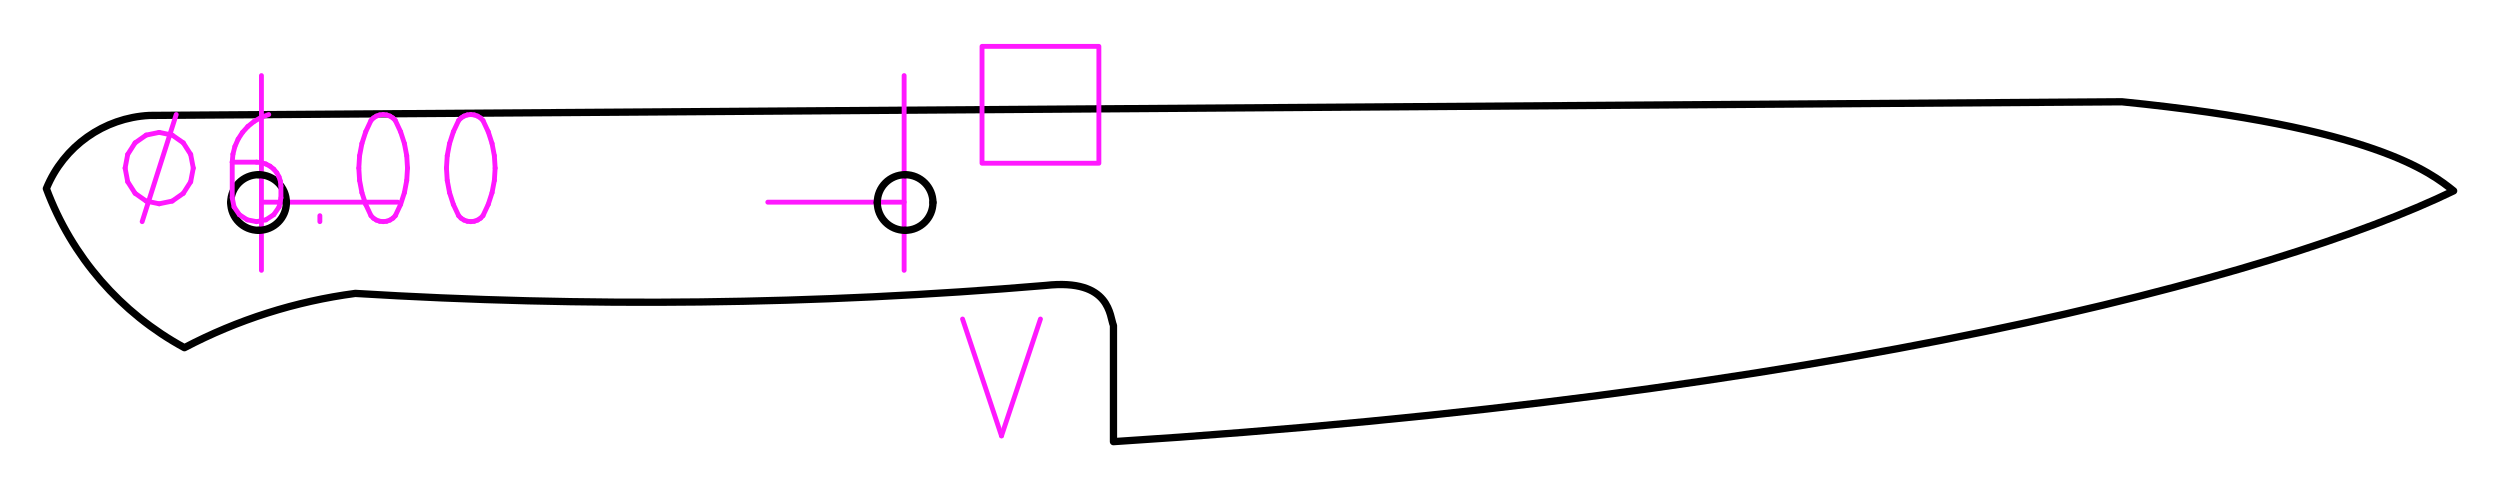
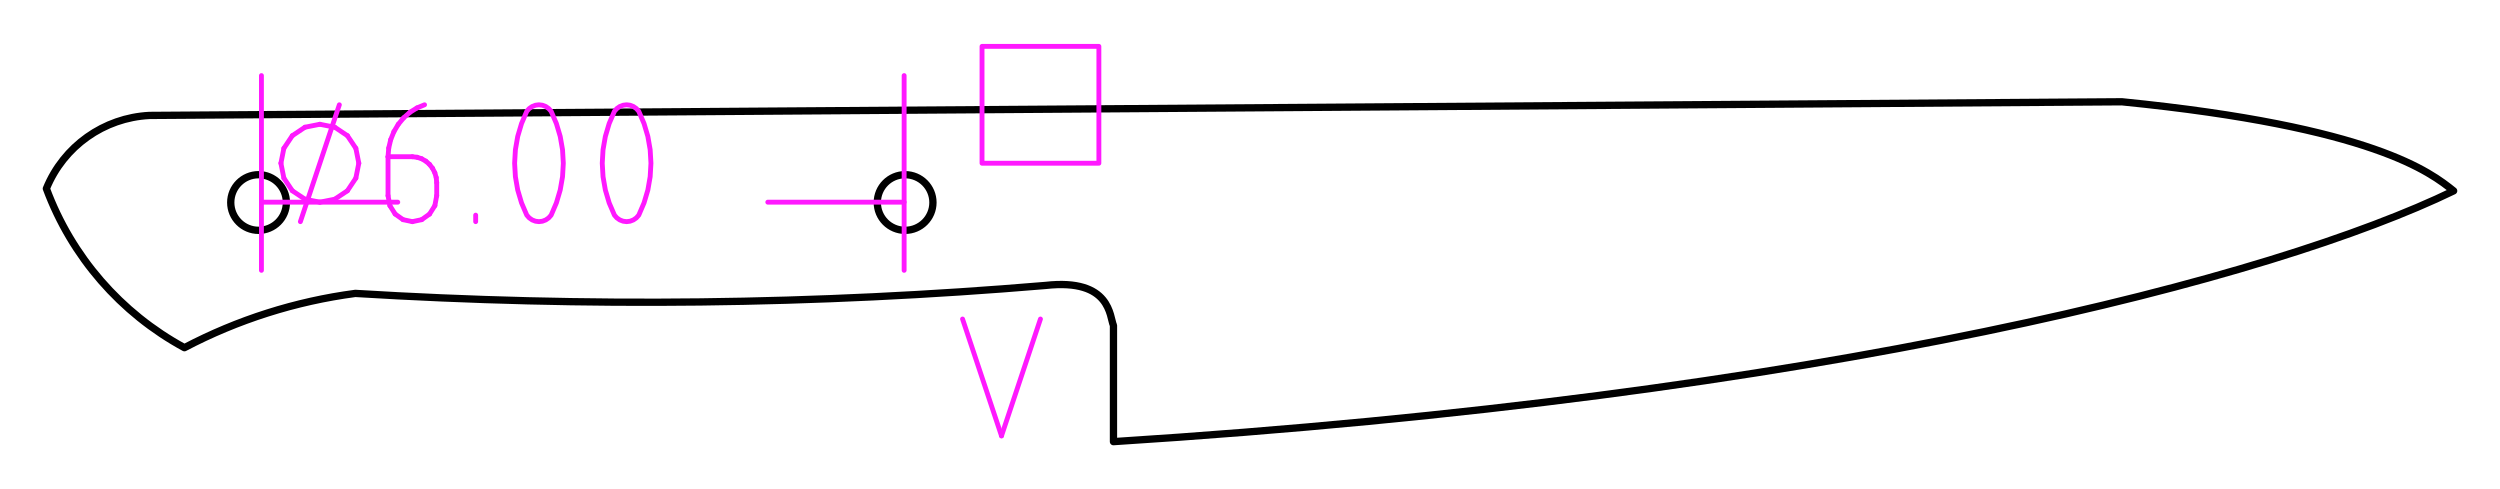
<svg xmlns="http://www.w3.org/2000/svg" width="269.588mm" height="52.625mm" viewBox="0 0 269.588 52.625">
  <style>
polygon {
shape-rendering:crispEdges;
stroke-width:0.27;
}
.s1 {
stroke:#000000;
stroke-width:0.788;
stroke-linecap:round;
stroke-linejoin:round;
fill:none;
}
.s2 {
stroke:#19b219;
stroke-width:0.788;
stroke-linecap:round;
stroke-linejoin:round;
fill:none;
}
.s3 {
stroke:#7f4c00;
stroke-width:0.788;
stroke-linecap:round;
stroke-linejoin:round;
fill:none;
}
.s4 {
stroke:#00cc00;
stroke-width:0.788;
stroke-linecap:round;
stroke-linejoin:round;
fill:none;
}
.s5 {
stroke:#000000;
stroke-width:0.525;
stroke-linecap:round;
stroke-linejoin:round;
fill:none;
}
.s6 {
stroke:#ff19ff;
stroke-width:0.525;
stroke-linecap:round;
stroke-linejoin:round;
fill:none;
}
.s7 {
stroke:#ff0000;
stroke-width:0.788;
stroke-linecap:round;
stroke-linejoin:round;
fill:none;
}
.s8 {
stroke:#ffff00;
stroke-width:0.788;
stroke-linecap:round;
stroke-linejoin:round;
fill:none;
}
.s9 {
stroke:#001919;
stroke-width:0.525;
stroke-linecap:round;
stroke-linejoin:round;
fill:none;
}
.sa {
stroke:#006666;
stroke-width:0.525;
stroke-linecap:round;
stroke-linejoin:round;
fill:none;
}
.sb {
stroke:#00ffff;
stroke-width:1.575;
stroke-linecap:round;
stroke-linejoin:round;
fill:none;
}
.sc {
stroke:#ff0000;
stroke-width:4.2;
stroke-linecap:round;
stroke-linejoin:round;
fill:none;
}
.sd {
stroke:#191919;
stroke-width:0.525;
stroke-linecap:round;
stroke-linejoin:round;
fill:none;
}
.se {
stroke:#000000;
stroke-width:0.525;
stroke-linecap:round;
stroke-linejoin:round;
stroke-dasharray:7.875,7.875;
fill:none;
}
.sf {
stroke:#000000;
stroke-width:1.575;
stroke-linecap:round;
stroke-linejoin:round;
fill:none;
}
.s100 {
stroke:#000000;
stroke-width:0.788;
stroke-linecap:round;
stroke-linejoin:round;
fill:none;
}
+ .s101 {
+ stroke:#000000;
+ stroke-width:0.788;
+ stroke-linecap:round;
+ stroke-linejoin:round;
+ stroke-dasharray:7.875,7.875;
+ fill:none;
+ }
</style>
-   <path d="M16.111 12.448 A12.706,12.706 0 0,0 5.000,20.336 A32.314,32.314 0 0,0 19.887,37.493 A55.218,55.218 0 0,1 38.317,31.639 A513.250,513.250 0 0,0 112.739,30.781 C119.852,29.986 119.648,34.201 120.071,35.097 L120.071,47.625 C197.064,42.721 245.421,29.886 264.588,20.583 C262.132,18.617 255.971,13.685 228.816,10.975 L16.111,12.448 " class="s100" />
+   <path d="M16.111 12.448 A12.706,12.706 0 0,0 5.000,20.336 A32.314,32.314 0 0,0 19.887,37.493 A55.218,55.218 0 0,1 38.317,31.639 A513.250,513.250 0 0,0 112.739,30.781 C119.852,29.986 119.648,34.201 120.071,35.097 L120.071,47.625 C197.064,42.721 245.421,29.886 264.588,20.583 C262.132,18.617 255.971,13.685 228.816,10.975 L16.111,12.448 M30.882 21.838 A3.000,3.000 0 0,1 27.882,24.838 A3.000,3.000 0 0,1 24.882,21.838 A3.000,3.000 0 0,1 27.882,18.838 A3.000,3.000 0 0,1 30.882,21.838 M100.604 21.838 A3.000,3.000 0 0,1 97.604,24.838 A3.000,3.000 0 0,1 94.604,21.838 A3.000,3.000 0 0,1 97.604,18.838 A3.000,3.000 0 0,1 100.604,21.838 " class="s1" />
+   <path d="M59.432 12.000 L59.170,11.707 L58.853,11.485 L58.496,11.347 L58.119,11.300 L57.742,11.347 L57.385,11.485 L57.068,11.707 L56.806,12.000 L56.239,13.325 L55.827,14.714 L55.578,16.147 L55.494,17.601 L55.578,19.055 L55.827,20.487 L56.239,21.876 L56.806,23.201 L57.068,23.495 L57.385,23.716 L57.742,23.854 L58.119,23.901 L58.496,23.854 L58.853,23.716 L59.170,23.495 L59.432,23.201 L59.999,21.876 L60.411,20.487 L60.661,19.055 L60.744,17.601 L60.661,16.147 L60.411,14.714 L59.999,13.325 L59.432,12.000 " class="s6" />
+   <path d="M68.882 12.000 L68.621,11.707 L68.303,11.485 L67.947,11.347 L67.570,11.300 L67.193,11.347 L66.836,11.485 L66.518,11.707 L66.257,12.000 L65.689,13.325 L65.278,14.714 L65.028,16.147 L64.944,17.601 L65.028,19.055 L65.278,20.487 L65.689,21.876 L66.257,23.201 L66.518,23.495 L66.836,23.716 L67.193,23.854 L67.570,23.901 L67.947,23.854 L68.303,23.716 L68.621,23.495 L68.882,23.201 L69.450,21.876 L69.862,20.487 L70.111,19.055 L70.195,17.601 L70.111,16.147 L69.862,14.714 L69.450,13.325 L68.882,12.000 " class="s6" />
  <path d="M118.498 5.000 L105.897,5.000 L105.897,17.601 L118.498,17.601 L118.498,5.000 " class="s6" />
  <path d="M103.797 34.402 L107.997,47.003 " class="s6" />
  <path d="M107.997 47.003 L112.197,34.402 " class="s6" />
  <path d="M97.497 8.150 L97.497,29.152 " class="s6" />
  <path d="M28.192 8.150 L28.192,29.152 " class="s6" />
  <path d="M97.497 21.801 L82.796,21.801 " class="s6" />
  <path d="M28.192 21.801 L42.893,21.801 " class="s6" />
-   <path d="M15.329 23.901 L19.004,12.350 " class="s6" />
-   <path d="M25.042 17.484 L25.117,16.629 " class="s6" />
-   <path d="M25.117 16.629 L25.330,15.796 " class="s6" />
-   <path d="M25.330 15.796 L25.676,15.007 " class="s6" />
-   <path d="M25.676 15.007 L26.145,14.282 " class="s6" />
-   <path d="M26.145 14.282 L26.725,13.639 " class="s6" />
-   <path d="M26.725 13.639 L27.403,13.093 " class="s6" />
-   <path d="M27.403 13.093 L28.161,12.660 " class="s6" />
-   <path d="M28.161 12.660 L28.980,12.350 " class="s6" />
-   <path d="M34.493 23.901 L34.493,23.259 " class="s6" />
-   <path d="M30.882 21.838 A3.000,3.000 0 0,1 27.882,24.838 " class="s1" />
-   <path d="M27.882 24.838 A3.000,3.000 0 0,1 24.882,21.838 " class="s1" />
-   <path d="M24.882 21.838 A3.000,3.000 0 0,1 27.882,18.838 " class="s1" />
-   <path d="M27.882 18.838 A3.000,3.000 0 0,1 30.882,21.838 " class="s1" />
-   <path d="M100.604 21.838 A3.000,3.000 0 0,1 97.604,24.838 " class="s1" />
-   <path d="M97.604 24.838 A3.000,3.000 0 0,1 94.604,21.838 " class="s1" />
-   <path d="M94.604 21.838 A3.000,3.000 0 0,1 97.604,18.838 " class="s1" />
-   <path d="M97.604 18.838 A3.000,3.000 0 0,1 100.604,21.838 " class="s1" />
-   <path d="M13.491 18.126 L13.771,16.652 " class="s6" />
-   <path d="M13.771 16.652 L14.568,15.403 " class="s6" />
-   <path d="M14.568 15.403 L15.760,14.569 " class="s6" />
-   <path d="M15.760 14.569 L17.167,14.276 " class="s6" />
-   <path d="M17.167 14.276 L18.573,14.569 " class="s6" />
-   <path d="M18.573 14.569 L19.765,15.403 " class="s6" />
-   <path d="M19.765 15.403 L20.562,16.652 " class="s6" />
-   <path d="M20.562 16.652 L20.842,18.126 " class="s6" />
-   <path d="M20.842 18.126 L20.562,19.599 " class="s6" />
-   <path d="M20.562 19.599 L19.765,20.848 " class="s6" />
-   <path d="M19.765 20.848 L18.573,21.683 " class="s6" />
-   <path d="M18.573 21.683 L17.167,21.976 " class="s6" />
-   <path d="M17.167 21.976 L15.760,21.683 " class="s6" />
-   <path d="M15.760 21.683 L14.568,20.848 " class="s6" />
-   <path d="M14.568 20.848 L13.771,19.599 " class="s6" />
-   <path d="M13.771 19.599 L13.491,18.126 " class="s6" />
-   <path d="M25.042 17.484 L27.667,17.484 " class="s6" />
-   <path d="M27.667 17.484 L28.178,17.536 " class="s6" />
-   <path d="M28.178 17.536 L28.669,17.684 " class="s6" />
-   <path d="M28.669 17.684 L29.121,17.922 " class="s6" />
-   <path d="M29.121 17.922 L29.518,18.241 " class="s6" />
-   <path d="M29.518 18.241 L29.844,18.629 " class="s6" />
-   <path d="M29.844 18.629 L30.087,19.072 " class="s6" />
-   <path d="M30.087 19.072 L30.239,19.551 " class="s6" />
-   <path d="M30.239 19.551 L30.292,20.051 " class="s6" />
-   <path d="M30.292 20.051 L30.292,21.334 " class="s6" />
-   <path d="M30.292 21.334 L30.093,22.317 " class="s6" />
-   <path d="M30.093 22.317 L29.523,23.149 " class="s6" />
-   <path d="M29.523 23.149 L28.672,23.706 " class="s6" />
-   <path d="M28.672 23.706 L27.667,23.901 " class="s6" />
-   <path d="M27.667 23.901 L26.663,23.706 " class="s6" />
-   <path d="M26.663 23.706 L25.811,23.149 " class="s6" />
-   <path d="M25.811 23.149 L25.242,22.317 " class="s6" />
-   <path d="M25.242 22.317 L25.042,21.334 " class="s6" />
-   <path d="M25.042 21.334 L25.042,17.484 " class="s6" />
-   <path d="M42.631 12.992 L43.198,14.207 " class="s6" />
-   <path d="M43.198 14.207 L43.610,15.480 " class="s6" />
-   <path d="M43.610 15.480 L43.860,16.793 " class="s6" />
-   <path d="M43.860 16.793 L43.943,18.126 " class="s6" />
-   <path d="M43.943 18.126 L43.860,19.459 " class="s6" />
-   <path d="M43.860 19.459 L43.610,20.772 " class="s6" />
-   <path d="M43.610 20.772 L43.198,22.045 " class="s6" />
-   <path d="M43.198 22.045 L42.631,23.259 " class="s6" />
-   <path d="M42.631 23.259 L42.369,23.529 " class="s6" />
-   <path d="M42.369 23.529 L42.052,23.732 " class="s6" />
-   <path d="M42.052 23.732 L41.695,23.858 " class="s6" />
-   <path d="M41.695 23.858 L41.318,23.901 " class="s6" />
-   <path d="M41.318 23.901 L40.941,23.858 " class="s6" />
-   <path d="M40.941 23.858 L40.584,23.732 " class="s6" />
-   <path d="M40.584 23.732 L40.267,23.529 " class="s6" />
-   <path d="M40.267 23.529 L40.005,23.259 " class="s6" />
-   <path d="M40.005 23.259 L39.438,22.045 " class="s6" />
-   <path d="M39.438 22.045 L39.026,20.772 " class="s6" />
-   <path d="M39.026 20.772 L38.776,19.459 " class="s6" />
-   <path d="M38.776 19.459 L38.693,18.126 " class="s6" />
-   <path d="M38.693 18.126 L38.776,16.793 " class="s6" />
-   <path d="M38.776 16.793 L39.026,15.480 " class="s6" />
-   <path d="M39.026 15.480 L39.438,14.207 " class="s6" />
-   <path d="M39.438 14.207 L40.005,12.992 " class="s6" />
-   <path d="M40.005 12.992 L40.267,12.723 " class="s6" />
-   <path d="M40.267 12.723 L40.584,12.520 " class="s6" />
-   <path d="M40.584 12.520 L40.941,12.393 " class="s6" />
-   <path d="M40.941 12.393 L41.318,12.350 " class="s6" />
-   <path d="M41.318 12.350 L41.695,12.393 " class="s6" />
-   <path d="M41.695 12.393 L42.052,12.520 " class="s6" />
-   <path d="M42.052 12.520 L42.369,12.723 " class="s6" />
-   <path d="M42.369 12.723 L42.631,12.992 " class="s6" />
-   <path d="M52.081 12.992 L52.649,14.207 " class="s6" />
-   <path d="M52.649 14.207 L53.061,15.480 " class="s6" />
-   <path d="M53.061 15.480 L53.310,16.793 " class="s6" />
-   <path d="M53.310 16.793 L53.394,18.126 " class="s6" />
-   <path d="M53.394 18.126 L53.310,19.459 " class="s6" />
-   <path d="M53.310 19.459 L53.061,20.772 " class="s6" />
-   <path d="M53.061 20.772 L52.649,22.045 " class="s6" />
-   <path d="M52.649 22.045 L52.081,23.259 " class="s6" />
-   <path d="M52.081 23.259 L51.820,23.529 " class="s6" />
-   <path d="M51.820 23.529 L51.502,23.732 " class="s6" />
-   <path d="M51.502 23.732 L51.146,23.858 " class="s6" />
-   <path d="M51.146 23.858 L50.769,23.901 " class="s6" />
-   <path d="M50.769 23.901 L50.392,23.858 " class="s6" />
-   <path d="M50.392 23.858 L50.035,23.732 " class="s6" />
-   <path d="M50.035 23.732 L49.717,23.529 " class="s6" />
-   <path d="M49.717 23.529 L49.456,23.259 " class="s6" />
-   <path d="M49.456 23.259 L48.888,22.045 " class="s6" />
-   <path d="M48.888 22.045 L48.477,20.772 " class="s6" />
-   <path d="M48.477 20.772 L48.227,19.459 " class="s6" />
-   <path d="M48.227 19.459 L48.143,18.126 " class="s6" />
-   <path d="M48.143 18.126 L48.227,16.793 " class="s6" />
-   <path d="M48.227 16.793 L48.477,15.480 " class="s6" />
-   <path d="M48.477 15.480 L48.888,14.207 " class="s6" />
-   <path d="M48.888 14.207 L49.456,12.992 " class="s6" />
-   <path d="M49.456 12.992 L49.717,12.723 " class="s6" />
-   <path d="M49.717 12.723 L50.035,12.520 " class="s6" />
-   <path d="M50.035 12.520 L50.392,12.393 " class="s6" />
-   <path d="M50.392 12.393 L50.769,12.350 " class="s6" />
-   <path d="M50.769 12.350 L51.146,12.393 " class="s6" />
-   <path d="M51.146 12.393 L51.502,12.520 " class="s6" />
-   <path d="M51.502 12.520 L51.820,12.723 " class="s6" />
-   <path d="M51.820 12.723 L52.081,12.992 " class="s6" />
+   <path d="M32.392 23.901 L36.593,11.300 " class="s6" />
+   <path d="M41.843 16.901 L41.918,15.968 " class="s6" />
+   <path d="M41.918 15.968 L42.131,15.060 " class="s6" />
+   <path d="M42.131 15.060 L42.477,14.199 " class="s6" />
+   <path d="M42.477 14.199 L42.946,13.408 " class="s6" />
+   <path d="M42.946 13.408 L43.527,12.706 " class="s6" />
+   <path d="M43.527 12.706 L44.204,12.111 " class="s6" />
+   <path d="M44.204 12.111 L44.962,11.639 " class="s6" />
+   <path d="M44.962 11.639 L45.781,11.300 " class="s6" />
+   <path d="M51.294 23.901 L51.294,23.201 " class="s6" />
+   <path d="M30.292 17.601 L30.612,15.993 " class="s6" />
+   <path d="M30.612 15.993 L31.523,14.631 " class="s6" />
+   <path d="M31.523 14.631 L32.885,13.720 " class="s6" />
+   <path d="M32.885 13.720 L34.493,13.401 " class="s6" />
+   <path d="M34.493 13.401 L36.100,13.720 " class="s6" />
+   <path d="M36.100 13.720 L37.463,14.631 " class="s6" />
+   <path d="M37.463 14.631 L38.373,15.993 " class="s6" />
+   <path d="M38.373 15.993 L38.693,17.601 " class="s6" />
+   <path d="M38.693 17.601 L38.373,19.208 " class="s6" />
+   <path d="M38.373 19.208 L37.463,20.571 " class="s6" />
+   <path d="M37.463 20.571 L36.100,21.481 " class="s6" />
+   <path d="M36.100 21.481 L34.493,21.801 " class="s6" />
+   <path d="M34.493 21.801 L32.885,21.481 " class="s6" />
+   <path d="M32.885 21.481 L31.523,20.571 " class="s6" />
+   <path d="M31.523 20.571 L30.612,19.208 " class="s6" />
+   <path d="M30.612 19.208 L30.292,17.601 " class="s6" />
+   <path d="M41.843 16.901 L44.468,16.901 " class="s6" />
+   <path d="M44.468 16.901 L44.979,16.958 " class="s6" />
+   <path d="M44.979 16.958 L45.470,17.119 " class="s6" />
+   <path d="M45.470 17.119 L45.922,17.379 " class="s6" />
+   <path d="M45.922 17.379 L46.319,17.727 " class="s6" />
+   <path d="M46.319 17.727 L46.645,18.150 " class="s6" />
+   <path d="M46.645 18.150 L46.889,18.632 " class="s6" />
+   <path d="M46.889 18.632 L47.040,19.156 " class="s6" />
+   <path d="M47.040 19.156 L47.093,19.701 " class="s6" />
+   <path d="M47.093 19.701 L47.093,21.101 " class="s6" />
+   <path d="M47.093 21.101 L46.894,22.173 " class="s6" />
+   <path d="M46.894 22.173 L46.324,23.081 " class="s6" />
+   <path d="M46.324 23.081 L45.473,23.688 " class="s6" />
+   <path d="M45.473 23.688 L44.468,23.901 " class="s6" />
+   <path d="M44.468 23.901 L43.464,23.688 " class="s6" />
+   <path d="M43.464 23.688 L42.612,23.081 " class="s6" />
+   <path d="M42.612 23.081 L42.043,22.173 " class="s6" />
+   <path d="M42.043 22.173 L41.843,21.101 " class="s6" />
+   <path d="M41.843 21.101 L41.843,16.901 " class="s6" />
</svg>
